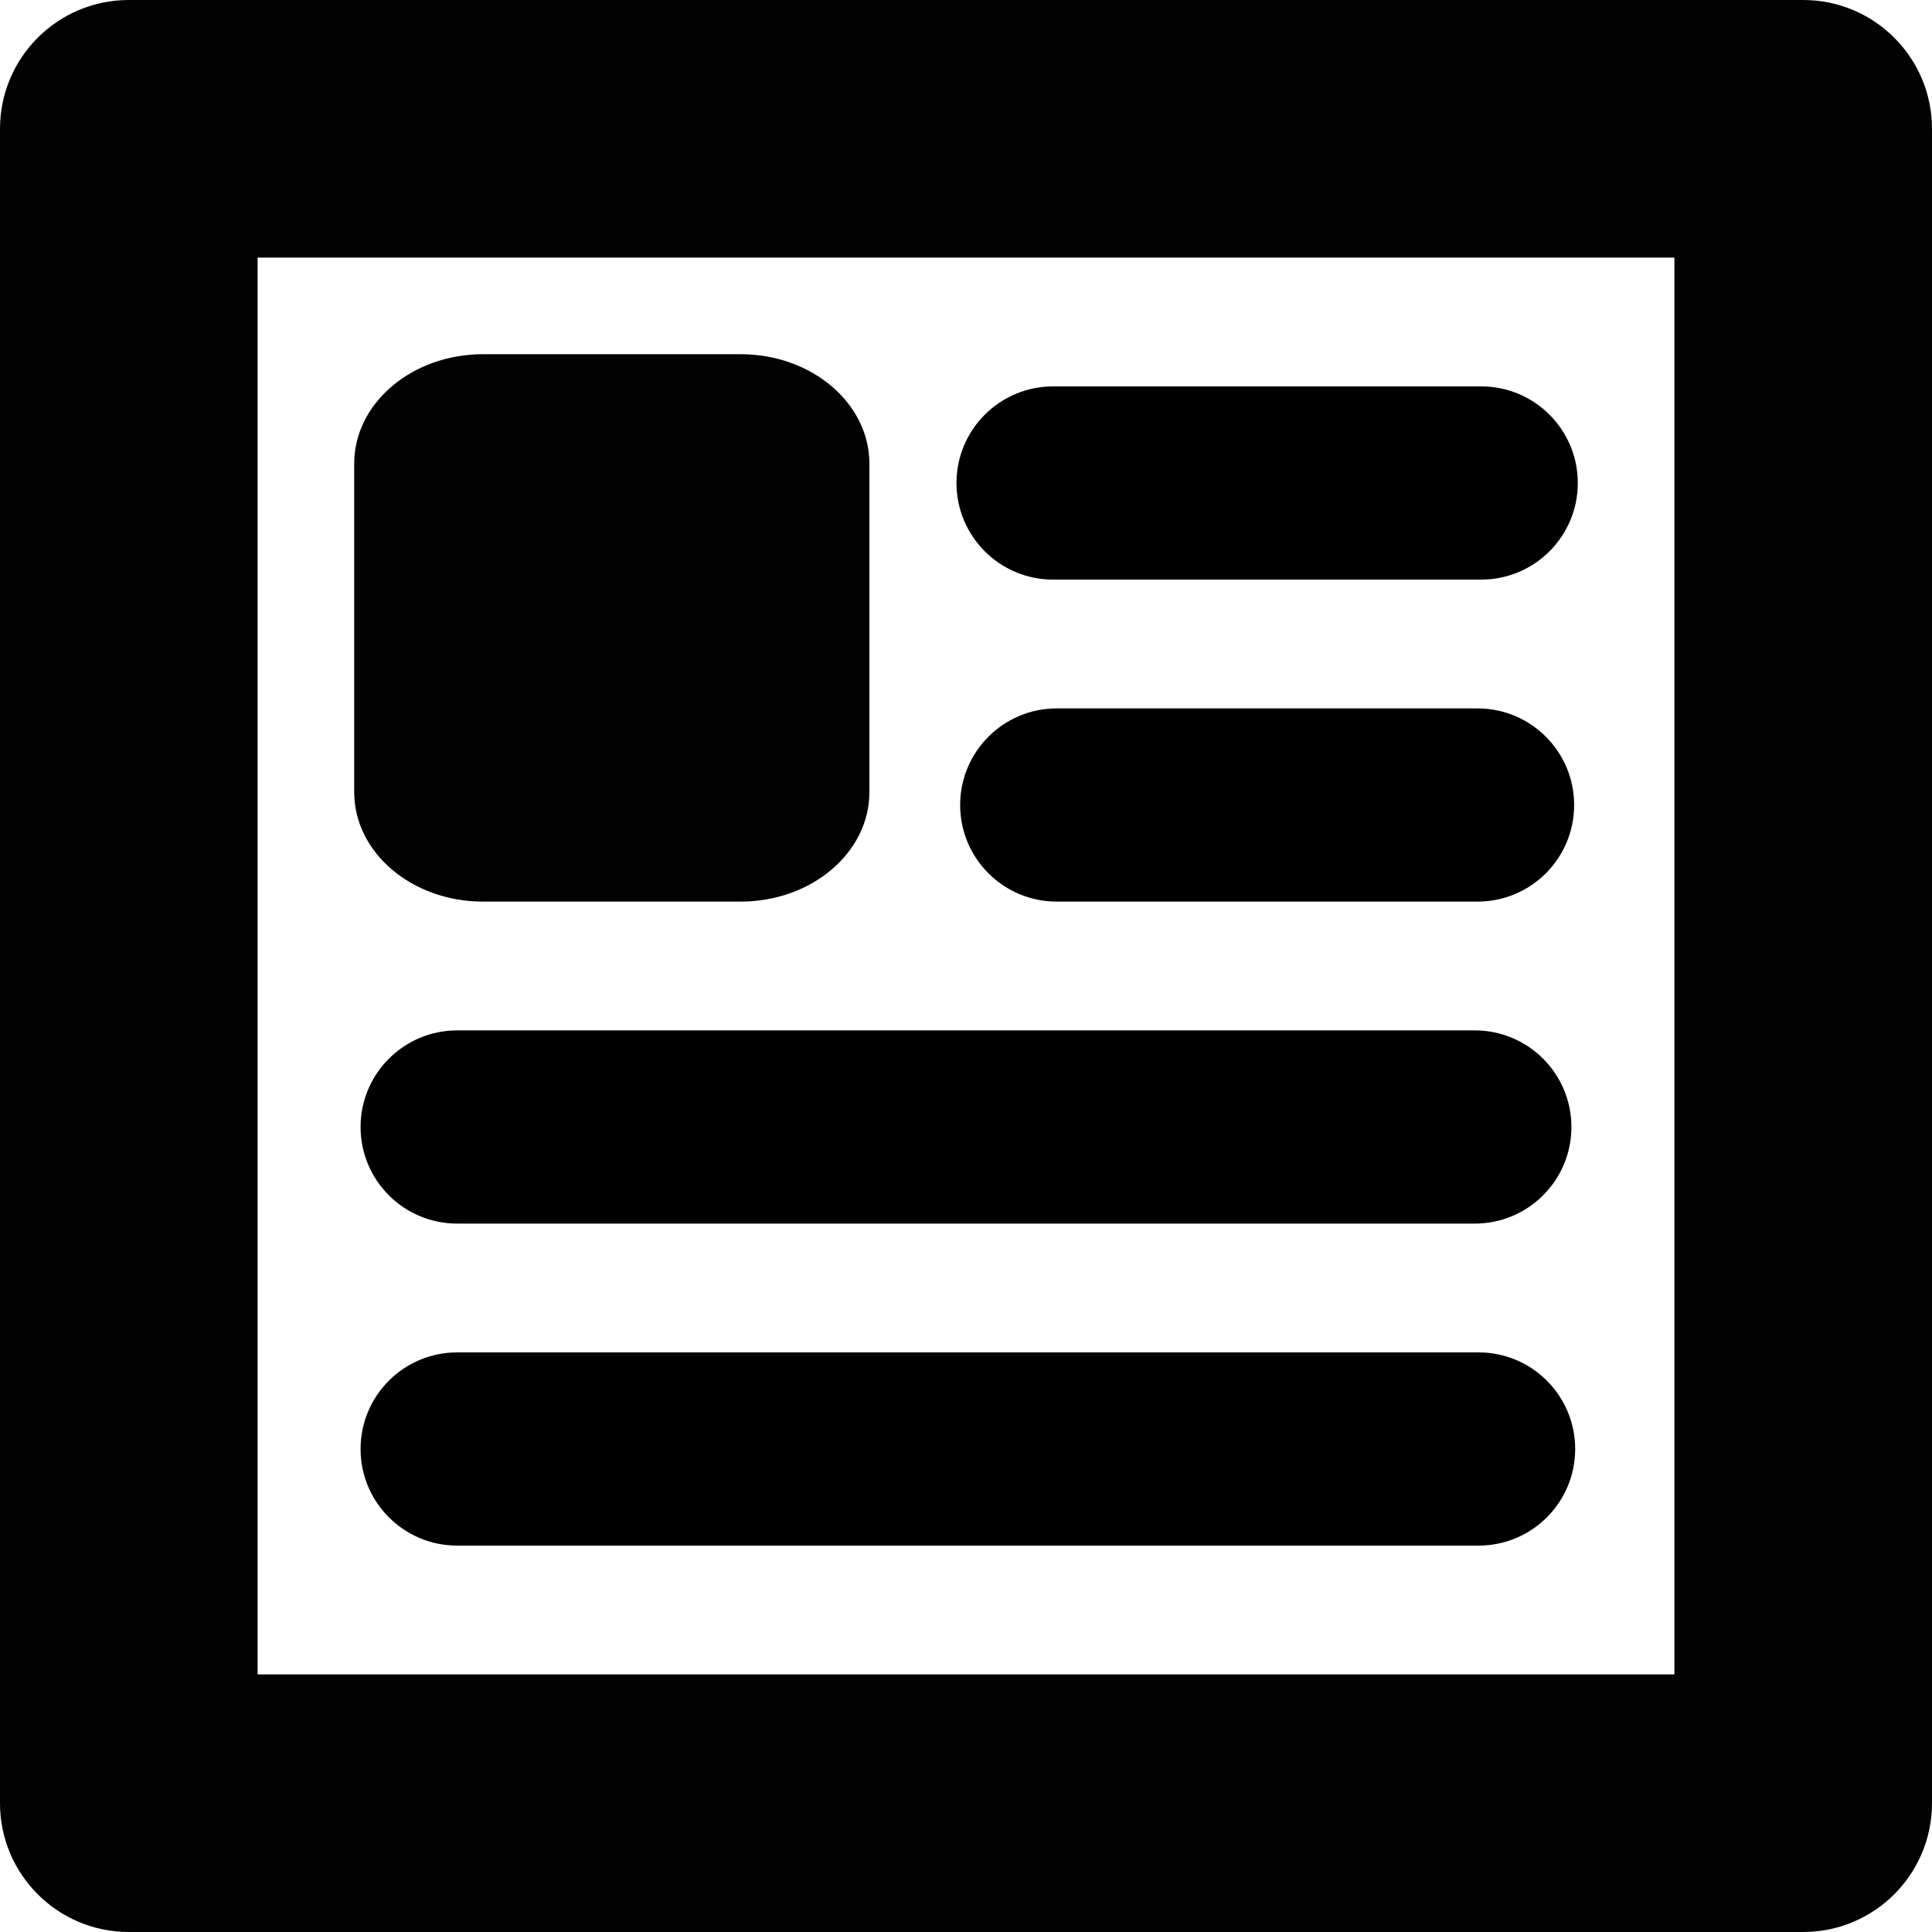
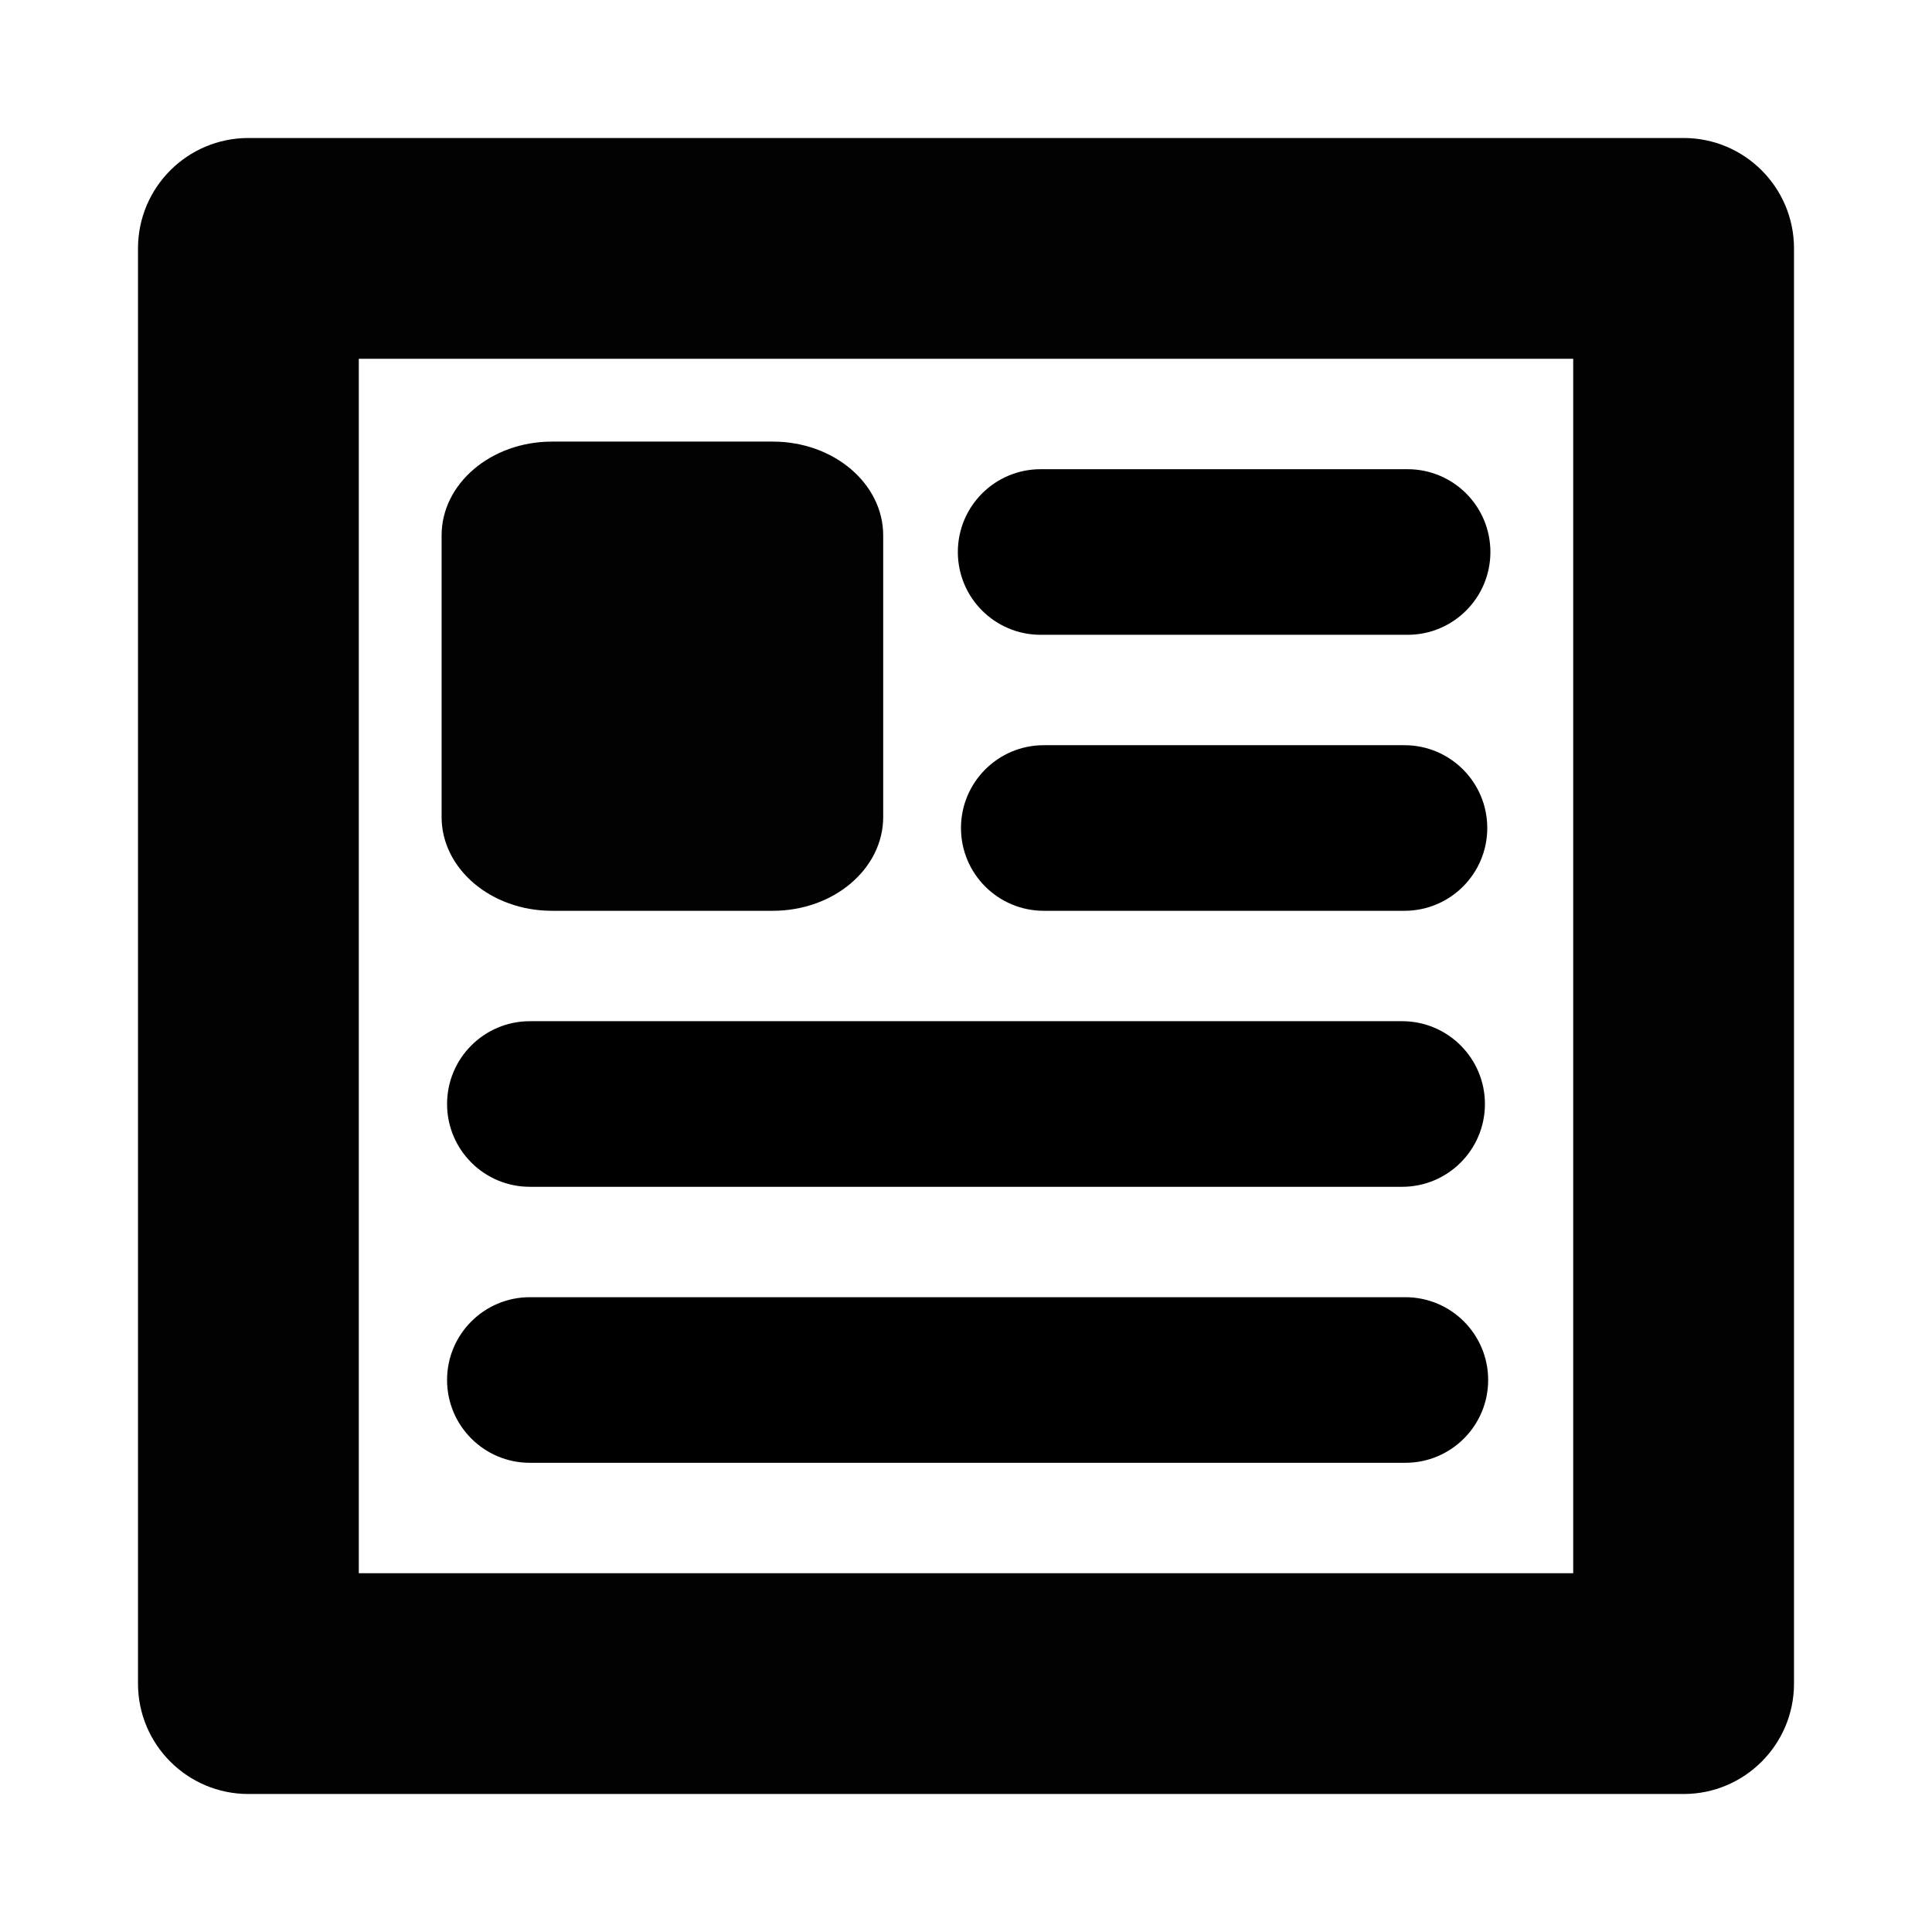
- <svg xmlns="http://www.w3.org/2000/svg" viewBox="0 0 600 600" version="1.1" id="svg9724" width="600" height="600">
+ <svg xmlns="http://www.w3.org/2000/svg" viewBox="0 0 700 700" version="1.1" id="svg9724" width="700" height="700">
  <defs id="defs9728" />
-   <path style="color:#000000;fill:#020202;stroke-linejoin:round;-inkscape-stroke:none;paint-order:stroke fill markers" d="M 40,0 A 40.004,40.004 0 0 0 0,40 v 520 a 40.004,40.004 0 0 0 40,40 h 520 a 40.004,40.004 0 0 0 40,-40 V 40 A 40.004,40.004 0 0 0 560,0 Z M 80,80 H 520 V 520 H 80 Z" id="path1098" />
-   <path style="color:#000000;fill:#020202;stroke-width:1;stroke-linecap:round;stroke-linejoin:round;-inkscape-stroke:none;paint-order:stroke fill markers" d="m 150,110 a 40.004,34.003 0 0 0 -40,34 v 102 a 40.004,34.003 0 0 0 40,34 h 80 a 40.004,34.003 0 0 0 40,-34 V 144 a 40.004,34.003 0 0 0 -40,-34 z" id="path1093" />
-   <path style="color:#000000;fill:#000000;stroke-linecap:round;-inkscape-stroke:none" d="m 327.045,120 a 30,30 0 0 0 -30,30 30,30 0 0 0 30,30 H 460 a 30,30 0 0 0 30,-30 30,30 0 0 0 -30,-30 z" id="path450" />
-   <path style="color:#000000;fill:#000000;stroke-linecap:round;-inkscape-stroke:none" d="m 328.182,220 a 30,30 0 0 0 -30,30 30,30 0 0 0 30,30 h 130.682 a 30,30 0 0 0 30,-30 30,30 0 0 0 -30,-30 z" id="path450-3" />
-   <path style="color:#000000;fill:#000000;stroke-linecap:round;-inkscape-stroke:none" d="m 141.982,320 a 30,30 0 0 0 -30,30 30,30 0 0 0 30,30 h 316.035 a 30,30 0 0 0 30,-30 30,30 0 0 0 -30,-30 z" id="path450-3-6" />
-   <path style="color:#000000;fill:#000000;stroke-linecap:round;-inkscape-stroke:none" d="m 141.98,420 a 30,30 0 0 0 -30,30 30,30 0 0 0 30,30 H 459.188 a 30,30 0 0 0 30,-30 30,30 0 0 0 -30,-30 z" id="path450-3-6-7" />
+   <g id="g1" transform="translate(50,50)">
+     <path style="color:#000000;fill:#020202;stroke-linejoin:round;-inkscape-stroke:none;paint-order:stroke fill markers" d="M 40,0 A 40.004,40.004 0 0 0 0,40 v 520 a 40.004,40.004 0 0 0 40,40 h 520 a 40.004,40.004 0 0 0 40,-40 V 40 A 40.004,40.004 0 0 0 560,0 Z M 80,80 H 520 V 520 H 80 Z" id="path1098" />
+     <path style="color:#000000;fill:#020202;stroke-width:1;stroke-linecap:round;stroke-linejoin:round;-inkscape-stroke:none;paint-order:stroke fill markers" d="m 150,110 a 40.004,34.003 0 0 0 -40,34 v 102 a 40.004,34.003 0 0 0 40,34 h 80 a 40.004,34.003 0 0 0 40,-34 V 144 a 40.004,34.003 0 0 0 -40,-34 z" id="path1093" />
+     <path style="color:#000000;fill:#000000;stroke-linecap:round;-inkscape-stroke:none" d="m 327.045,120 a 30,30 0 0 0 -30,30 30,30 0 0 0 30,30 H 460 a 30,30 0 0 0 30,-30 30,30 0 0 0 -30,-30 z" id="path450" />
+     <path style="color:#000000;fill:#000000;stroke-linecap:round;-inkscape-stroke:none" d="m 328.182,220 a 30,30 0 0 0 -30,30 30,30 0 0 0 30,30 h 130.682 a 30,30 0 0 0 30,-30 30,30 0 0 0 -30,-30 z" id="path450-3" />
+     <path style="color:#000000;fill:#000000;stroke-linecap:round;-inkscape-stroke:none" d="m 141.982,320 a 30,30 0 0 0 -30,30 30,30 0 0 0 30,30 h 316.035 a 30,30 0 0 0 30,-30 30,30 0 0 0 -30,-30 z" id="path450-3-6" />
+     <path style="color:#000000;fill:#000000;stroke-linecap:round;-inkscape-stroke:none" d="m 141.98,420 a 30,30 0 0 0 -30,30 30,30 0 0 0 30,30 H 459.188 a 30,30 0 0 0 30,-30 30,30 0 0 0 -30,-30 z" id="path450-3-6-7" />
+   </g>
</svg>
